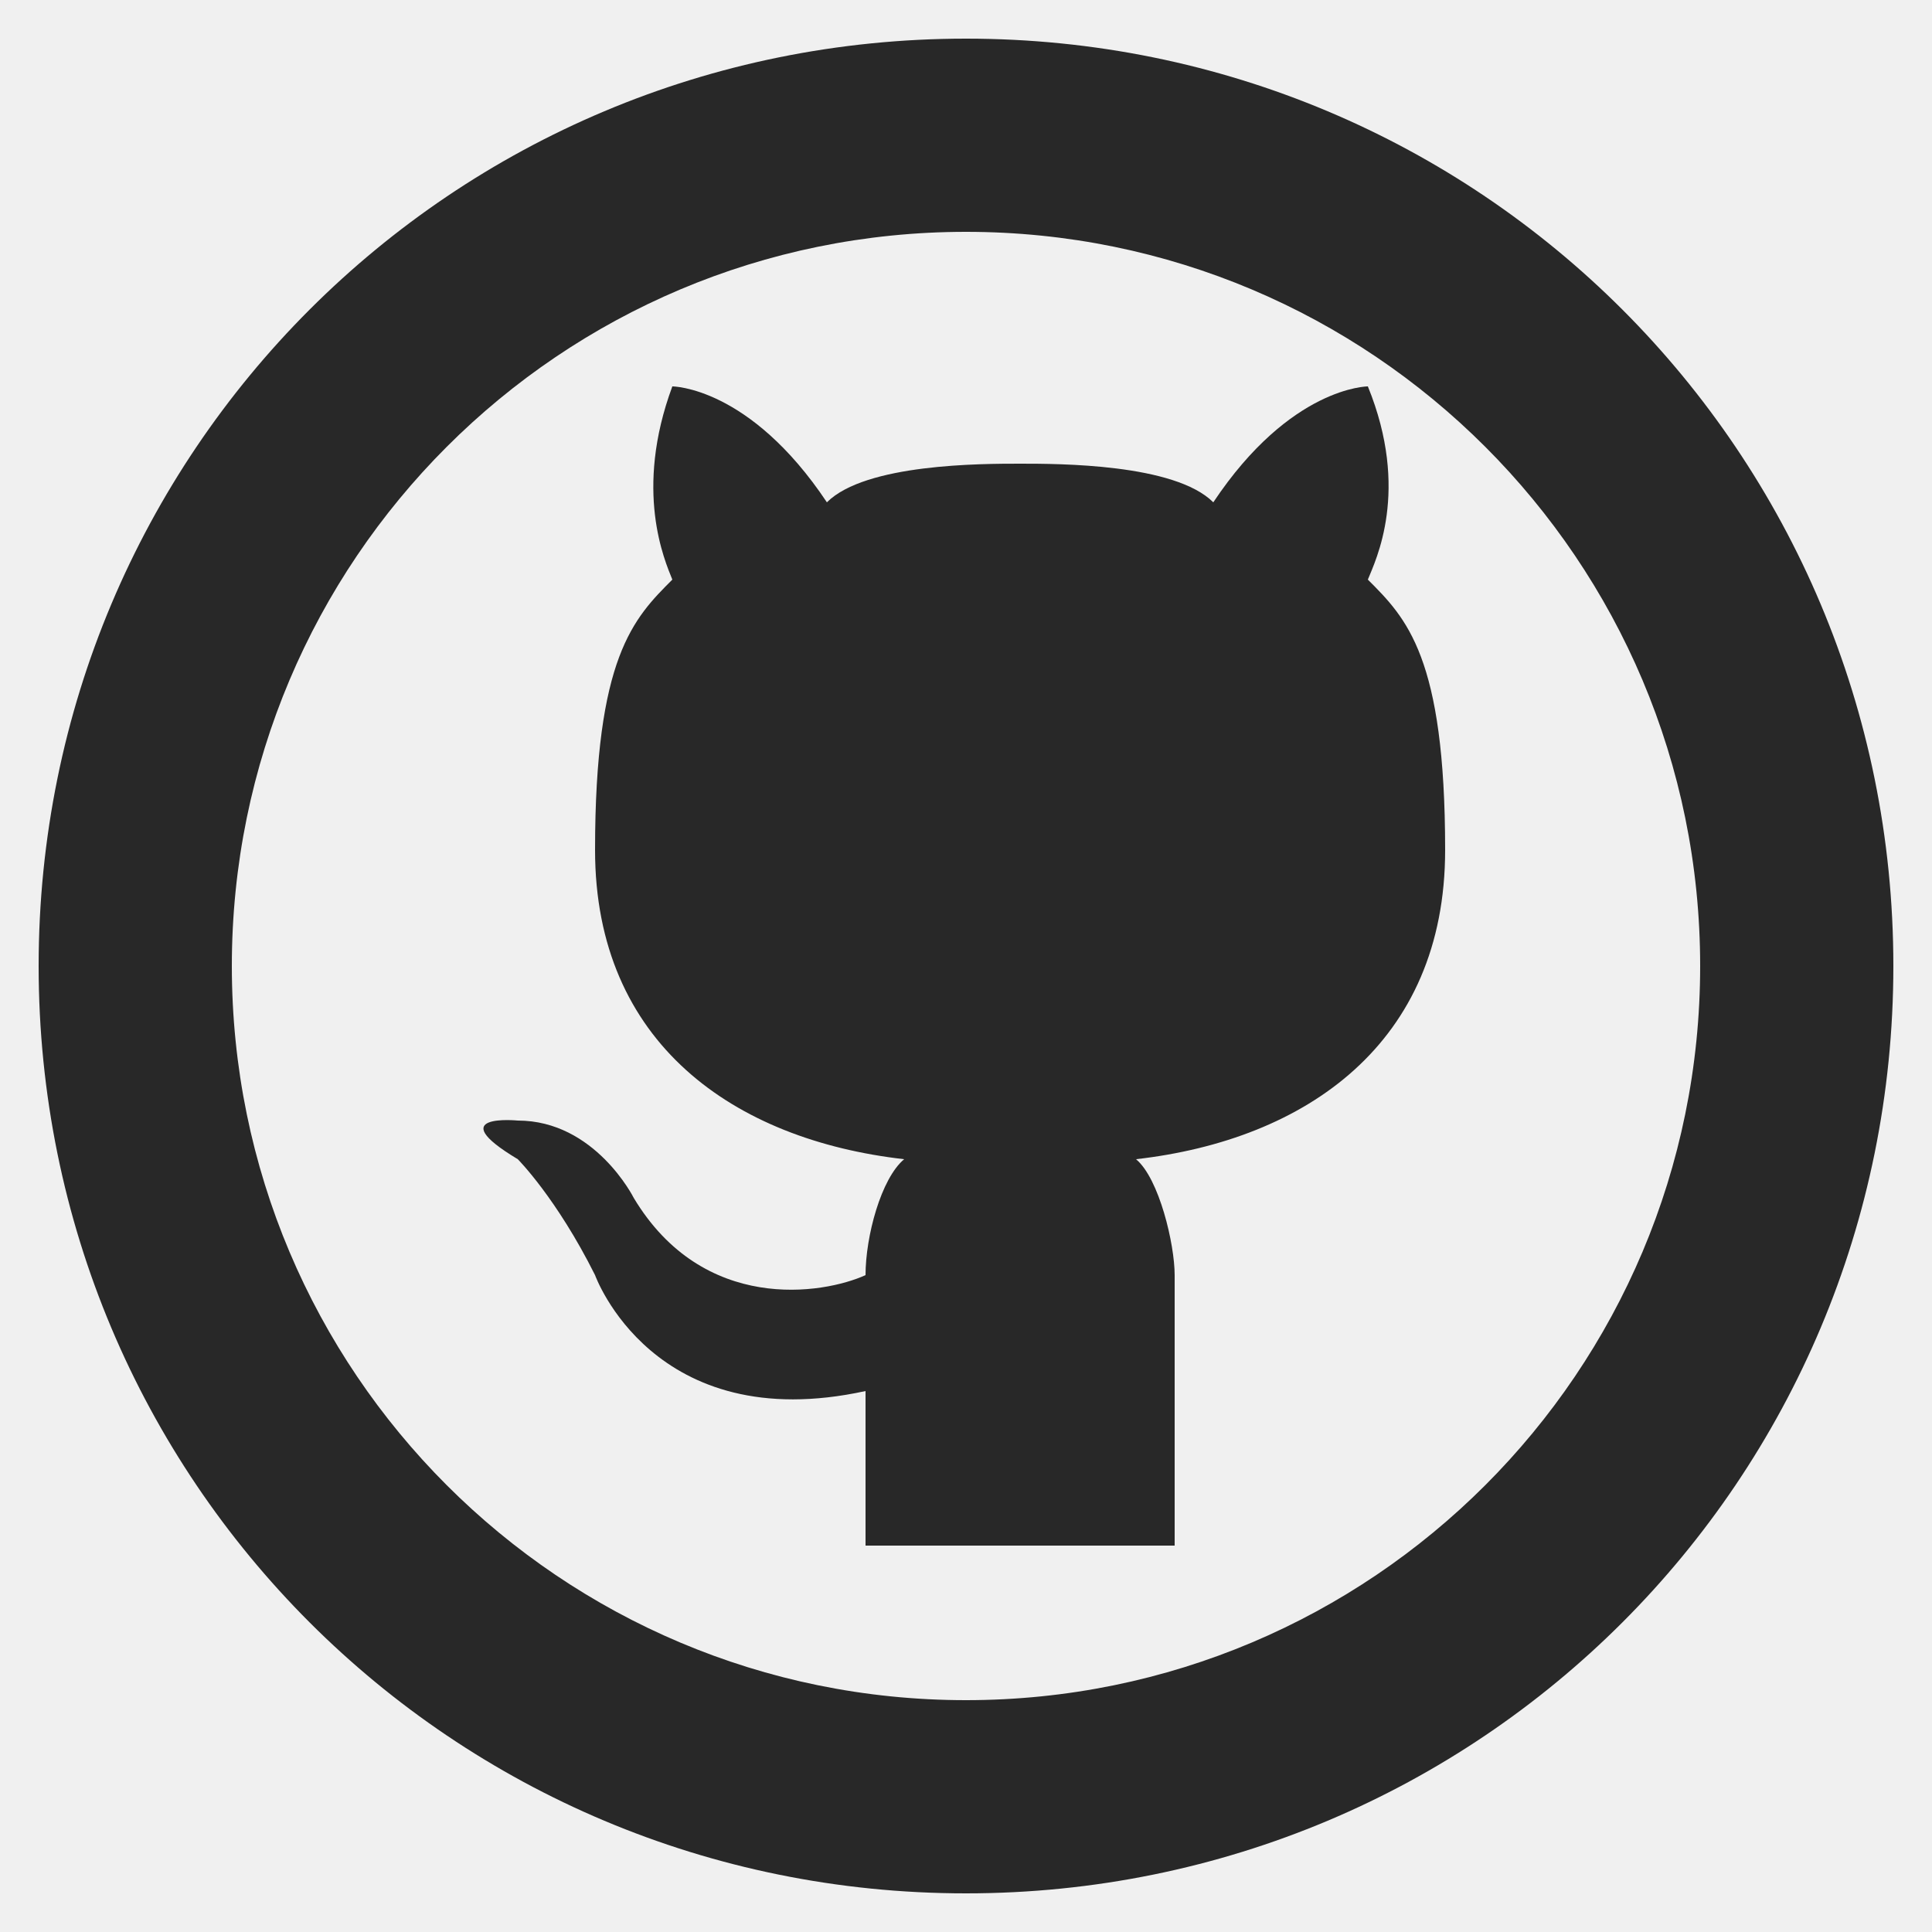
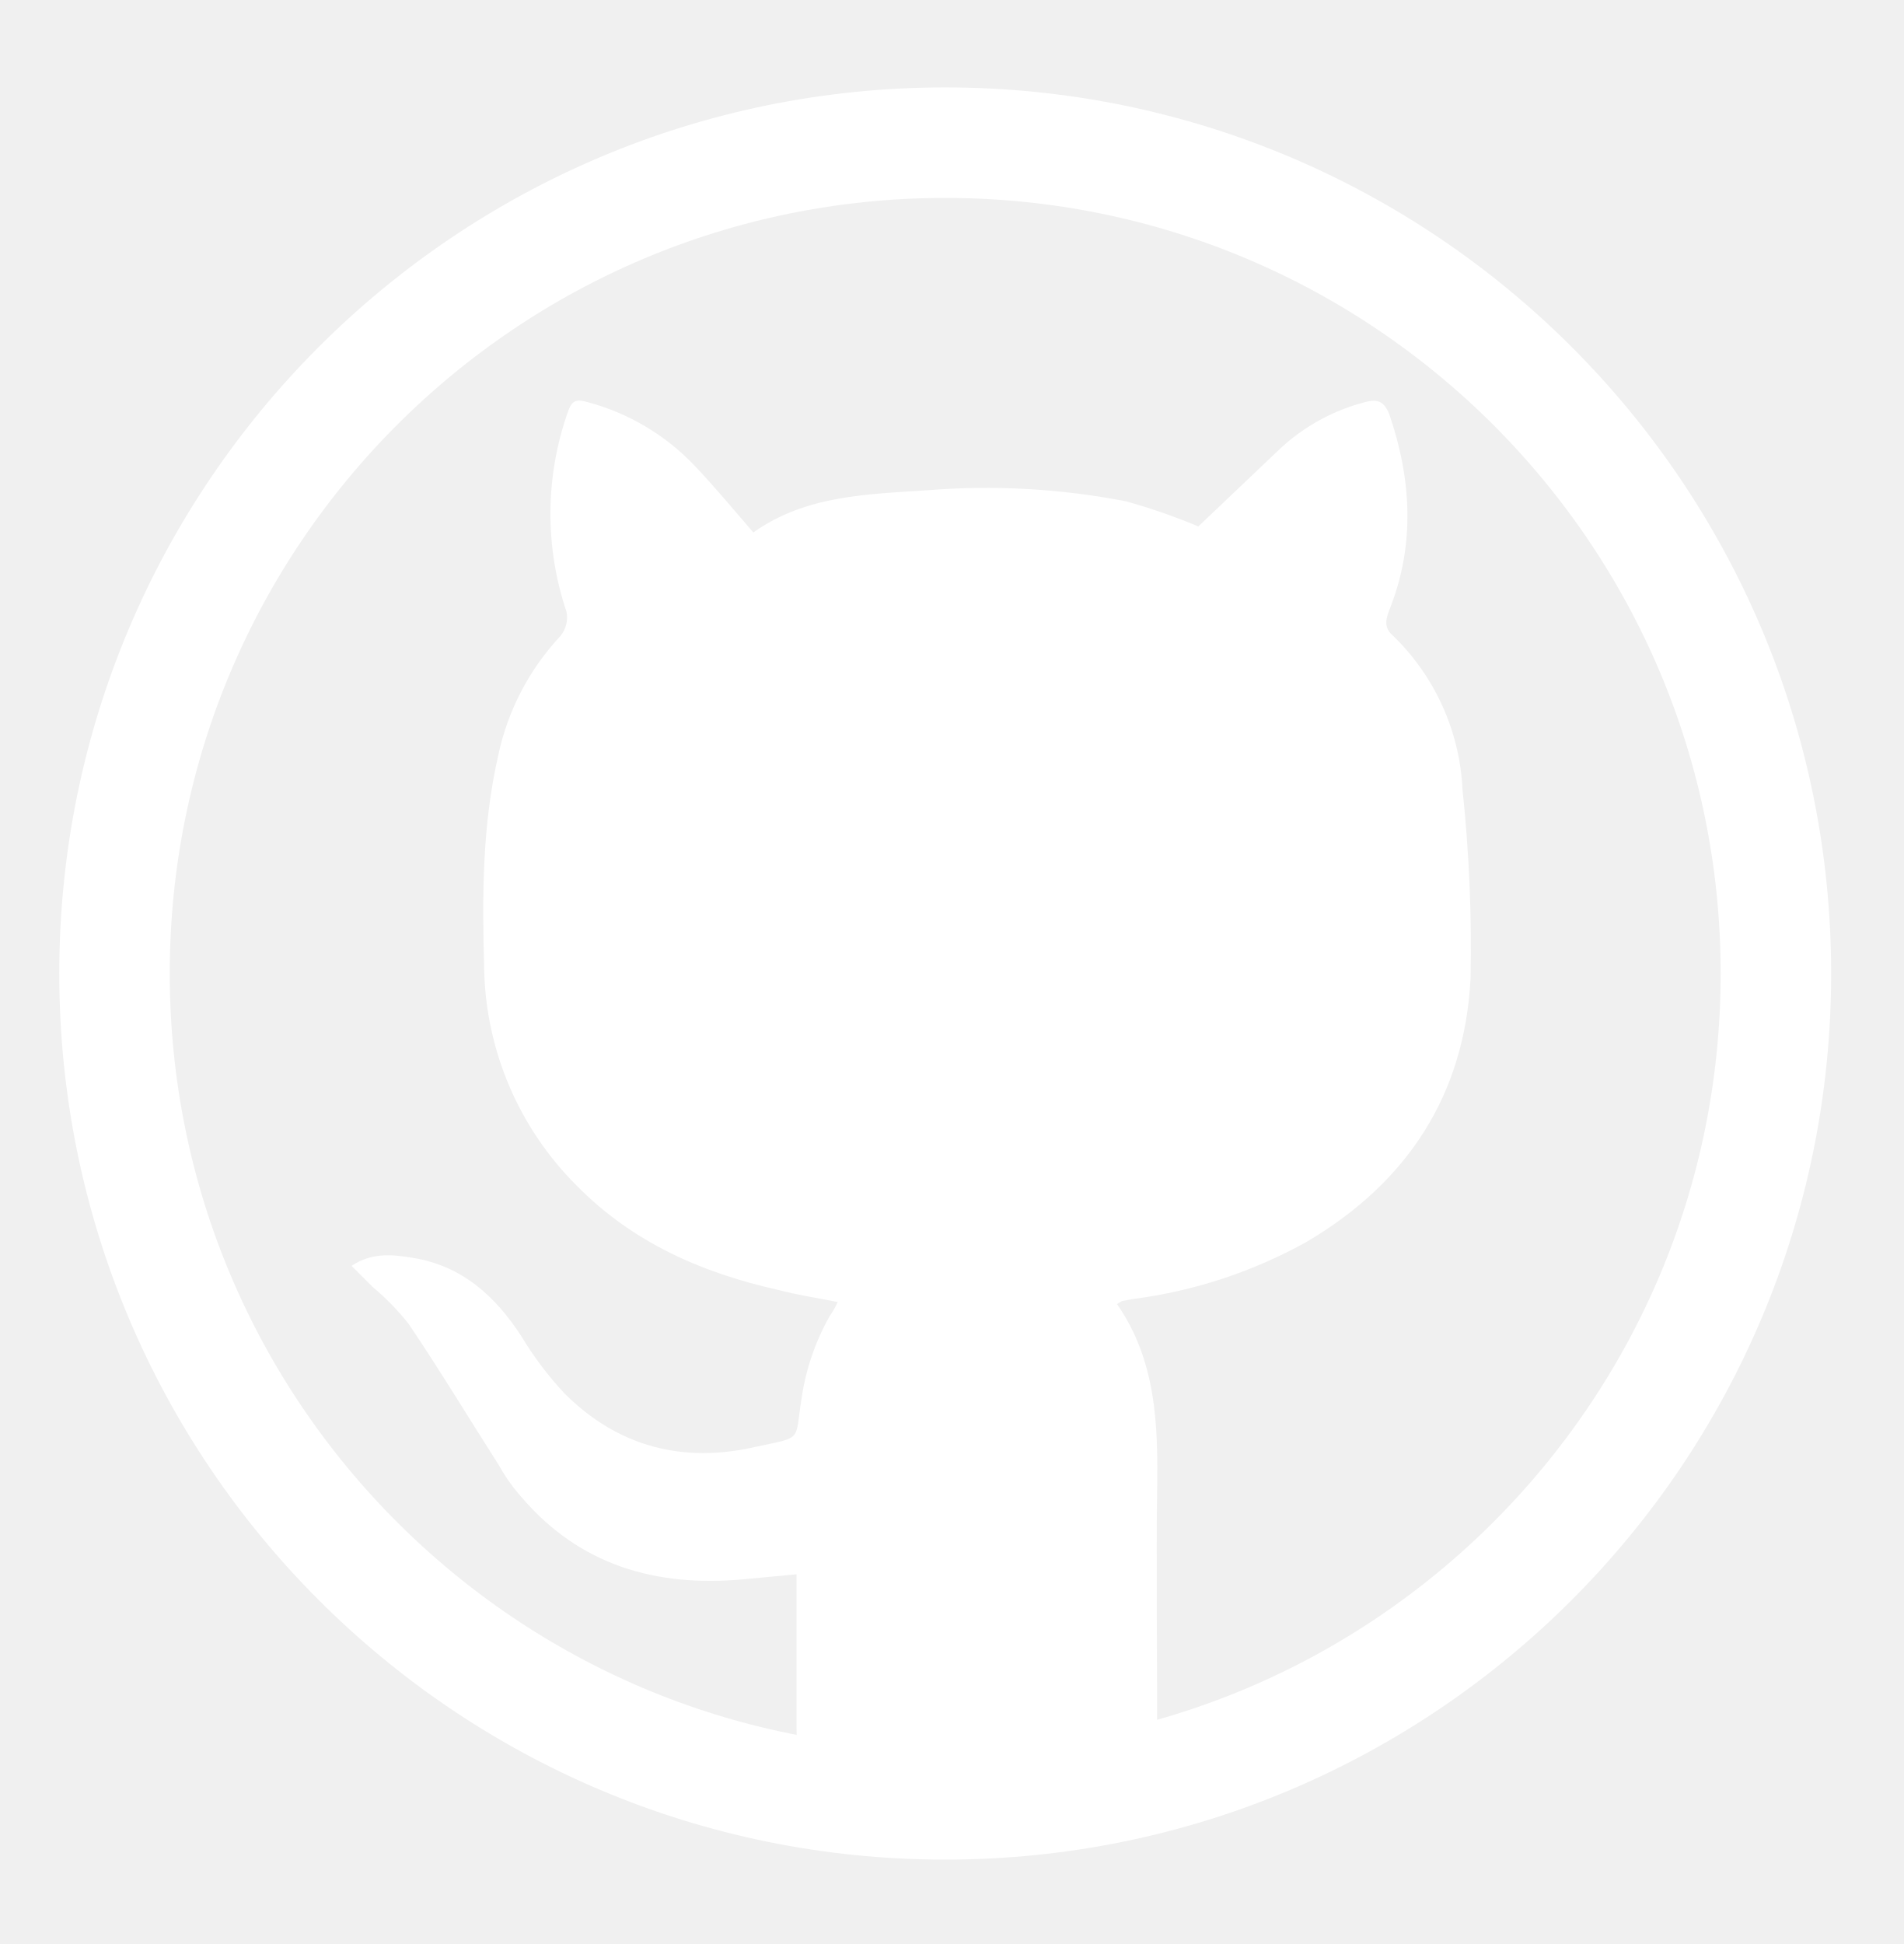
- <svg xmlns="http://www.w3.org/2000/svg" enable-background="new 0 0 50 50" id="Layer_1" version="1.1" viewBox="0 0 50 50" xml:space="preserve">
-   <path d="M30.4,40h-4h-4c0,0,0-2.4,0-4c-5.5,1.2-7-3-7-3c-1-2-2-3-2-3c-2-1.2,0-1,0-1c2,0,3,2,3,2  c1.8,3,4.9,2.5,6,2c0-1,0.4-2.5,1-3c-4.4-0.5-8-3-8-8s1-6,2-7c-0.2-0.5-1-2.3,0-5c0,0,2,0,4,3c1-1,4-1,5-1c1,0,4,0,5,1c2-3,4-3,4-3  c1.1,2.7,0.2,4.5,0,5c1,1,2,2,2,7s-3.6,7.5-8,8c0.6,0.5,1,2.2,1,3L30.4,40L30.4,40z" fill="#282828" id="Cat_2_" />
-   <path d="M25,1C11.7,1,1,11.7,1,25s10.7,24,24,24s24-10.7,24-24S38.3,1,25,1z M25,44C14.5,44,6,35.5,6,25S14.5,6,25,6  s19,8.5,19,19S35.5,44,25,44z" fill="#282828" />
+ <svg xmlns="http://www.w3.org/2000/svg" viewBox="0 0 189.5 193.5">
+   <circle cx="94.1" cy="96.9" r="82.7" style="fill:none;stroke:#FFFFFF;stroke-miterlimit:10;stroke-width:11px" />
+   <path d="M111.2,129.8c3.9,5.6,4.1,12,4,18.5s0,15.7,0,23.6c0,2.5,0,2.6-2.5,2.6H81.8c-2.3,0-2.5-.2-2.5-2.5V156.7l-5.3.5c-8.7.8-16.3-1.4-22.1-8.2a17.3,17.3,0,0,1-2.2-3.1c-3-4.7-5.9-9.5-9-14.1a25.1,25.1,0,0,0-3.6-3.7L35,126c2.1-1.4,4.2-1.1,6.1-.8,4.9.8,8.2,3.8,10.8,7.8a34.1,34.1,0,0,0,4.3,5.7c5.3,5.3,11.8,7,19.1,5.3,4.7-1,3.8-.5,4.5-4.8a23.5,23.5,0,0,1,2.8-8.2,8.7,8.7,0,0,0,.8-1.4c-2-.4-4-.7-5.9-1.2-7.6-1.7-14.5-4.7-20.1-10.4a31.3,31.3,0,0,1-9.2-21.6c-.2-7.2-.2-14.2,1.4-21.2a24.9,24.9,0,0,1,6.2-11.9,2.9,2.9,0,0,0,.6-2.4,30.5,30.5,0,0,1,.1-19.8c.4-1.2.8-1.4,1.9-1.1a22.8,22.8,0,0,1,10.7,6.3C71.2,48.5,73,50.7,75,53c5.2-3.7,11.3-3.8,17.3-4.2a73,73,0,0,1,19.8,1.1,60.5,60.5,0,0,1,7.2,2.5l8.1-7.7A19.6,19.6,0,0,1,136,40c1.2-.3,1.8,0,2.3,1.2,2.2,6.4,2.6,12.9.1,19.3-.4,1-.7,1.9.2,2.7a22.8,22.8,0,0,1,7,15.4,148.6,148.6,0,0,1,.8,18.8c-.6,11.6-6.3,20.3-16.3,26.2a48.3,48.3,0,0,1-17.3,5.7l-1.1.2Z" style="fill:#FFFFFF" />
</svg>
